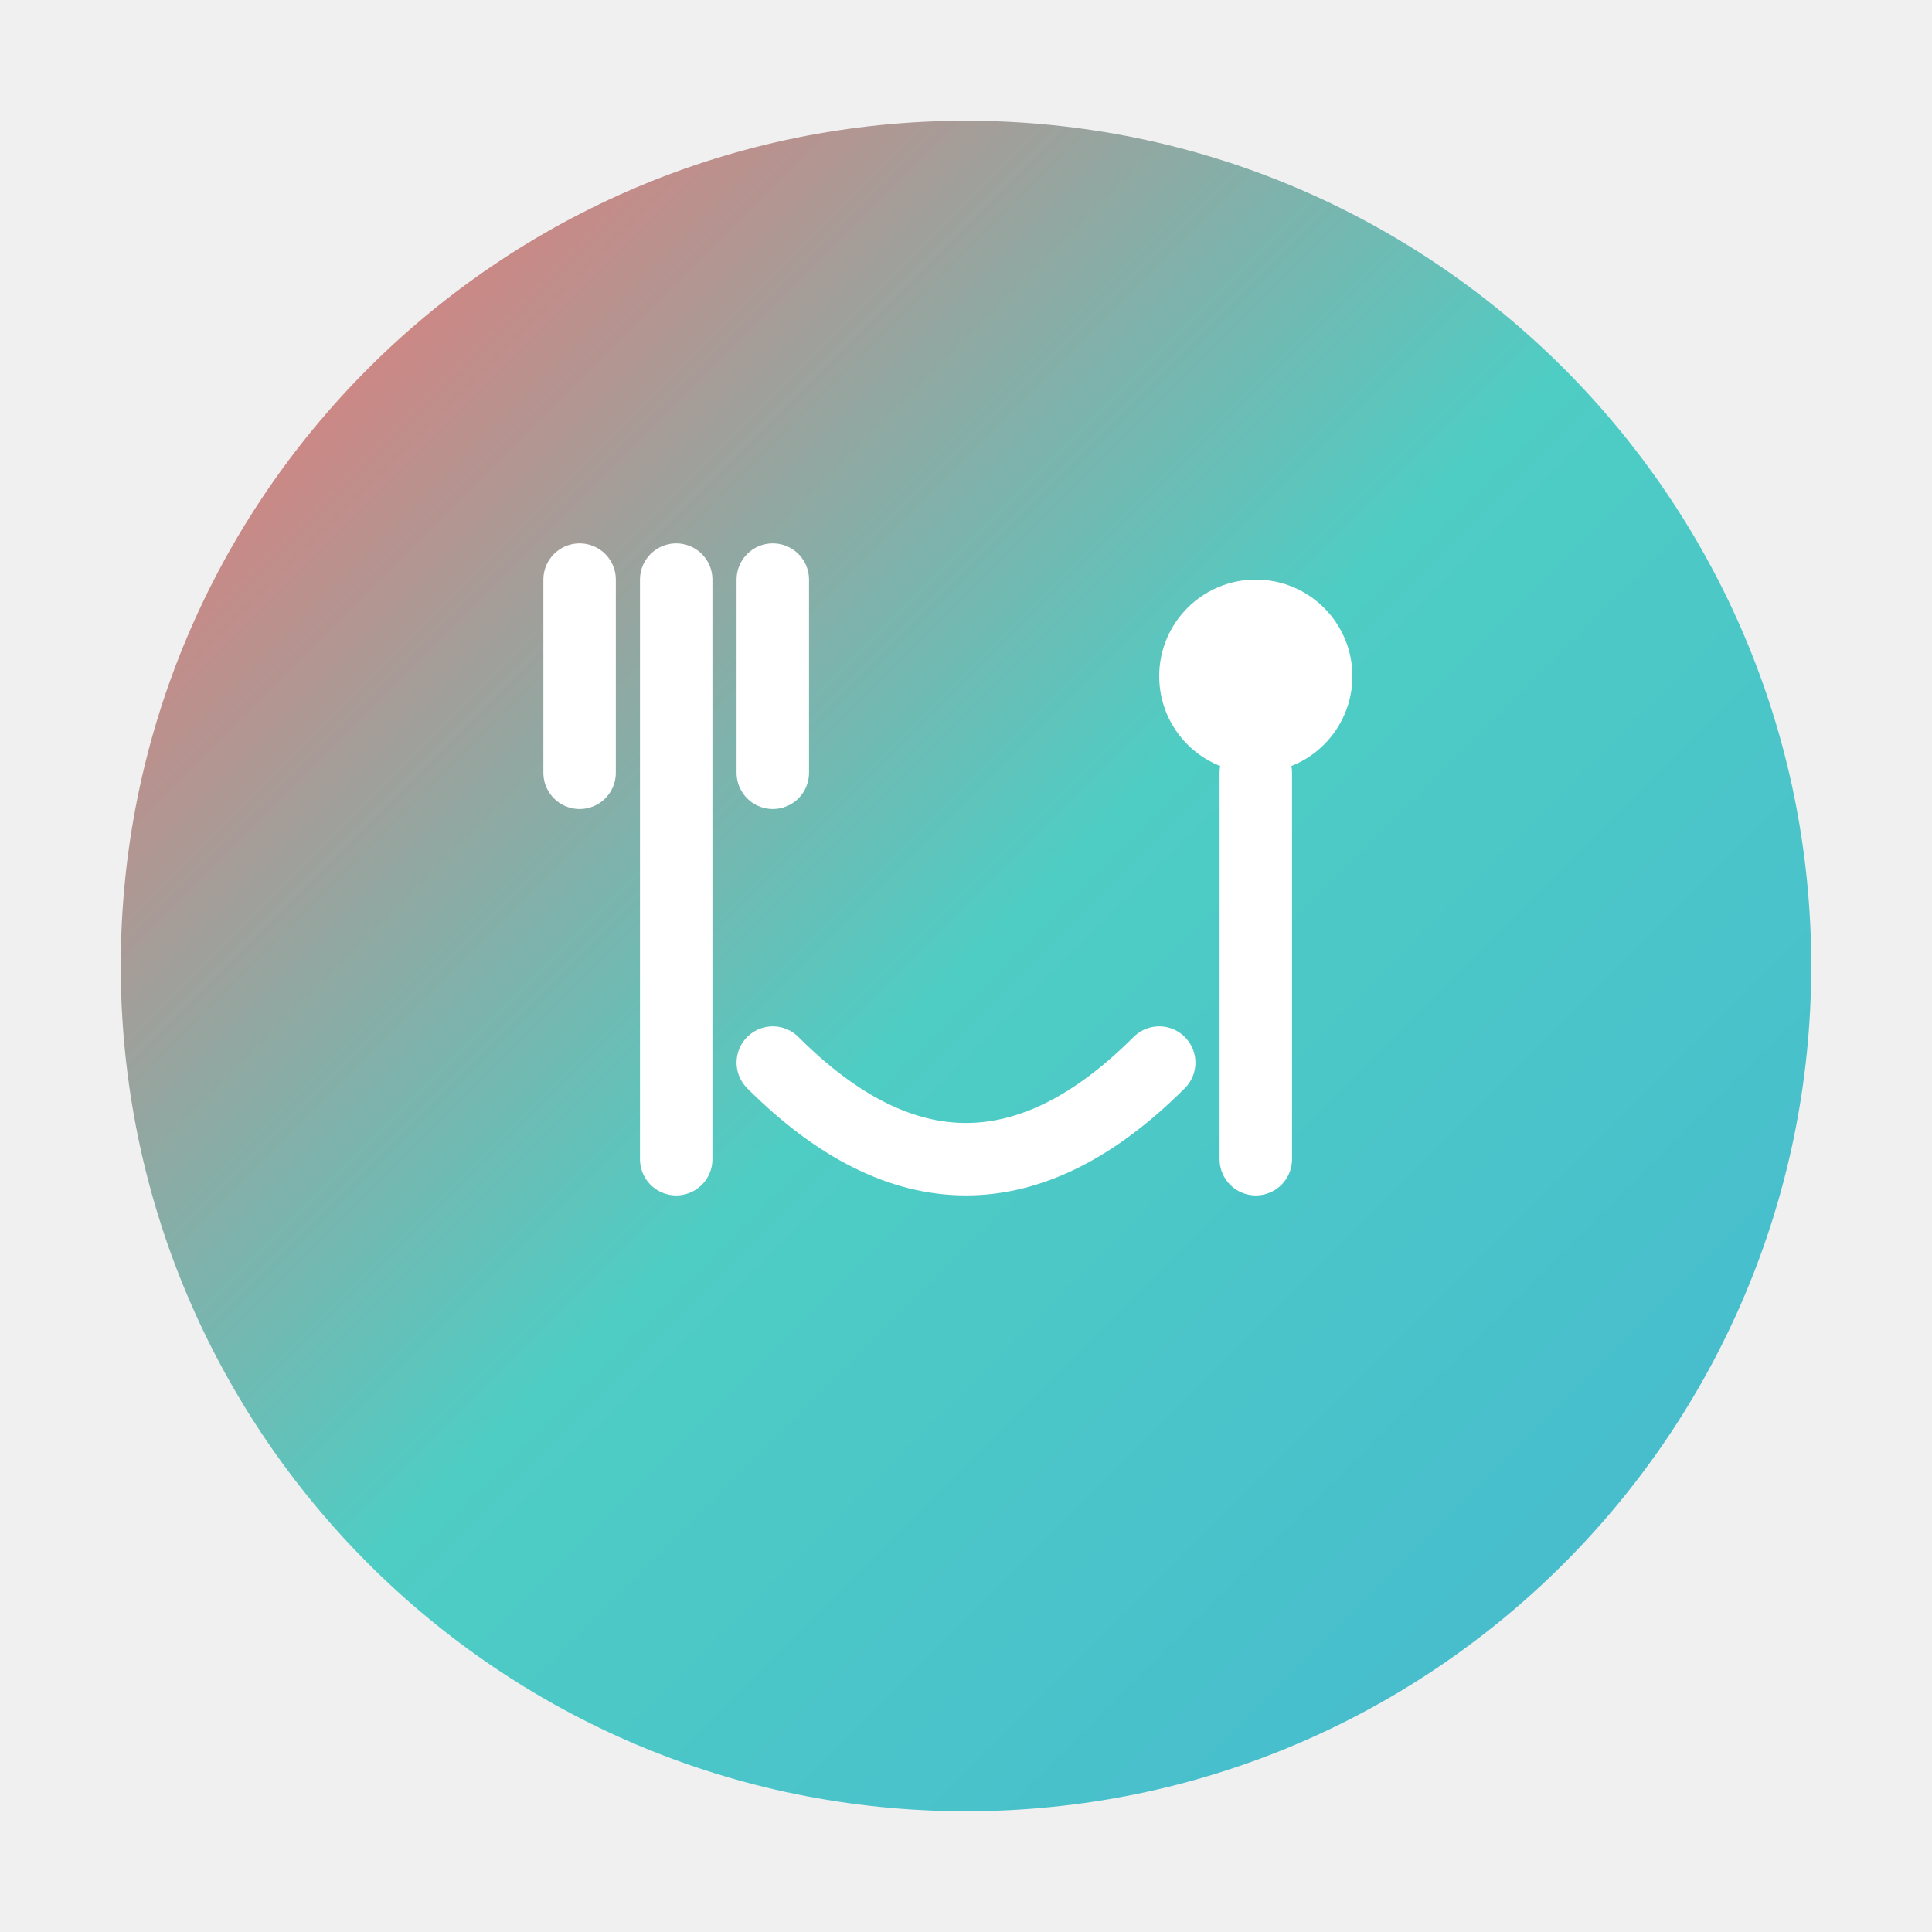
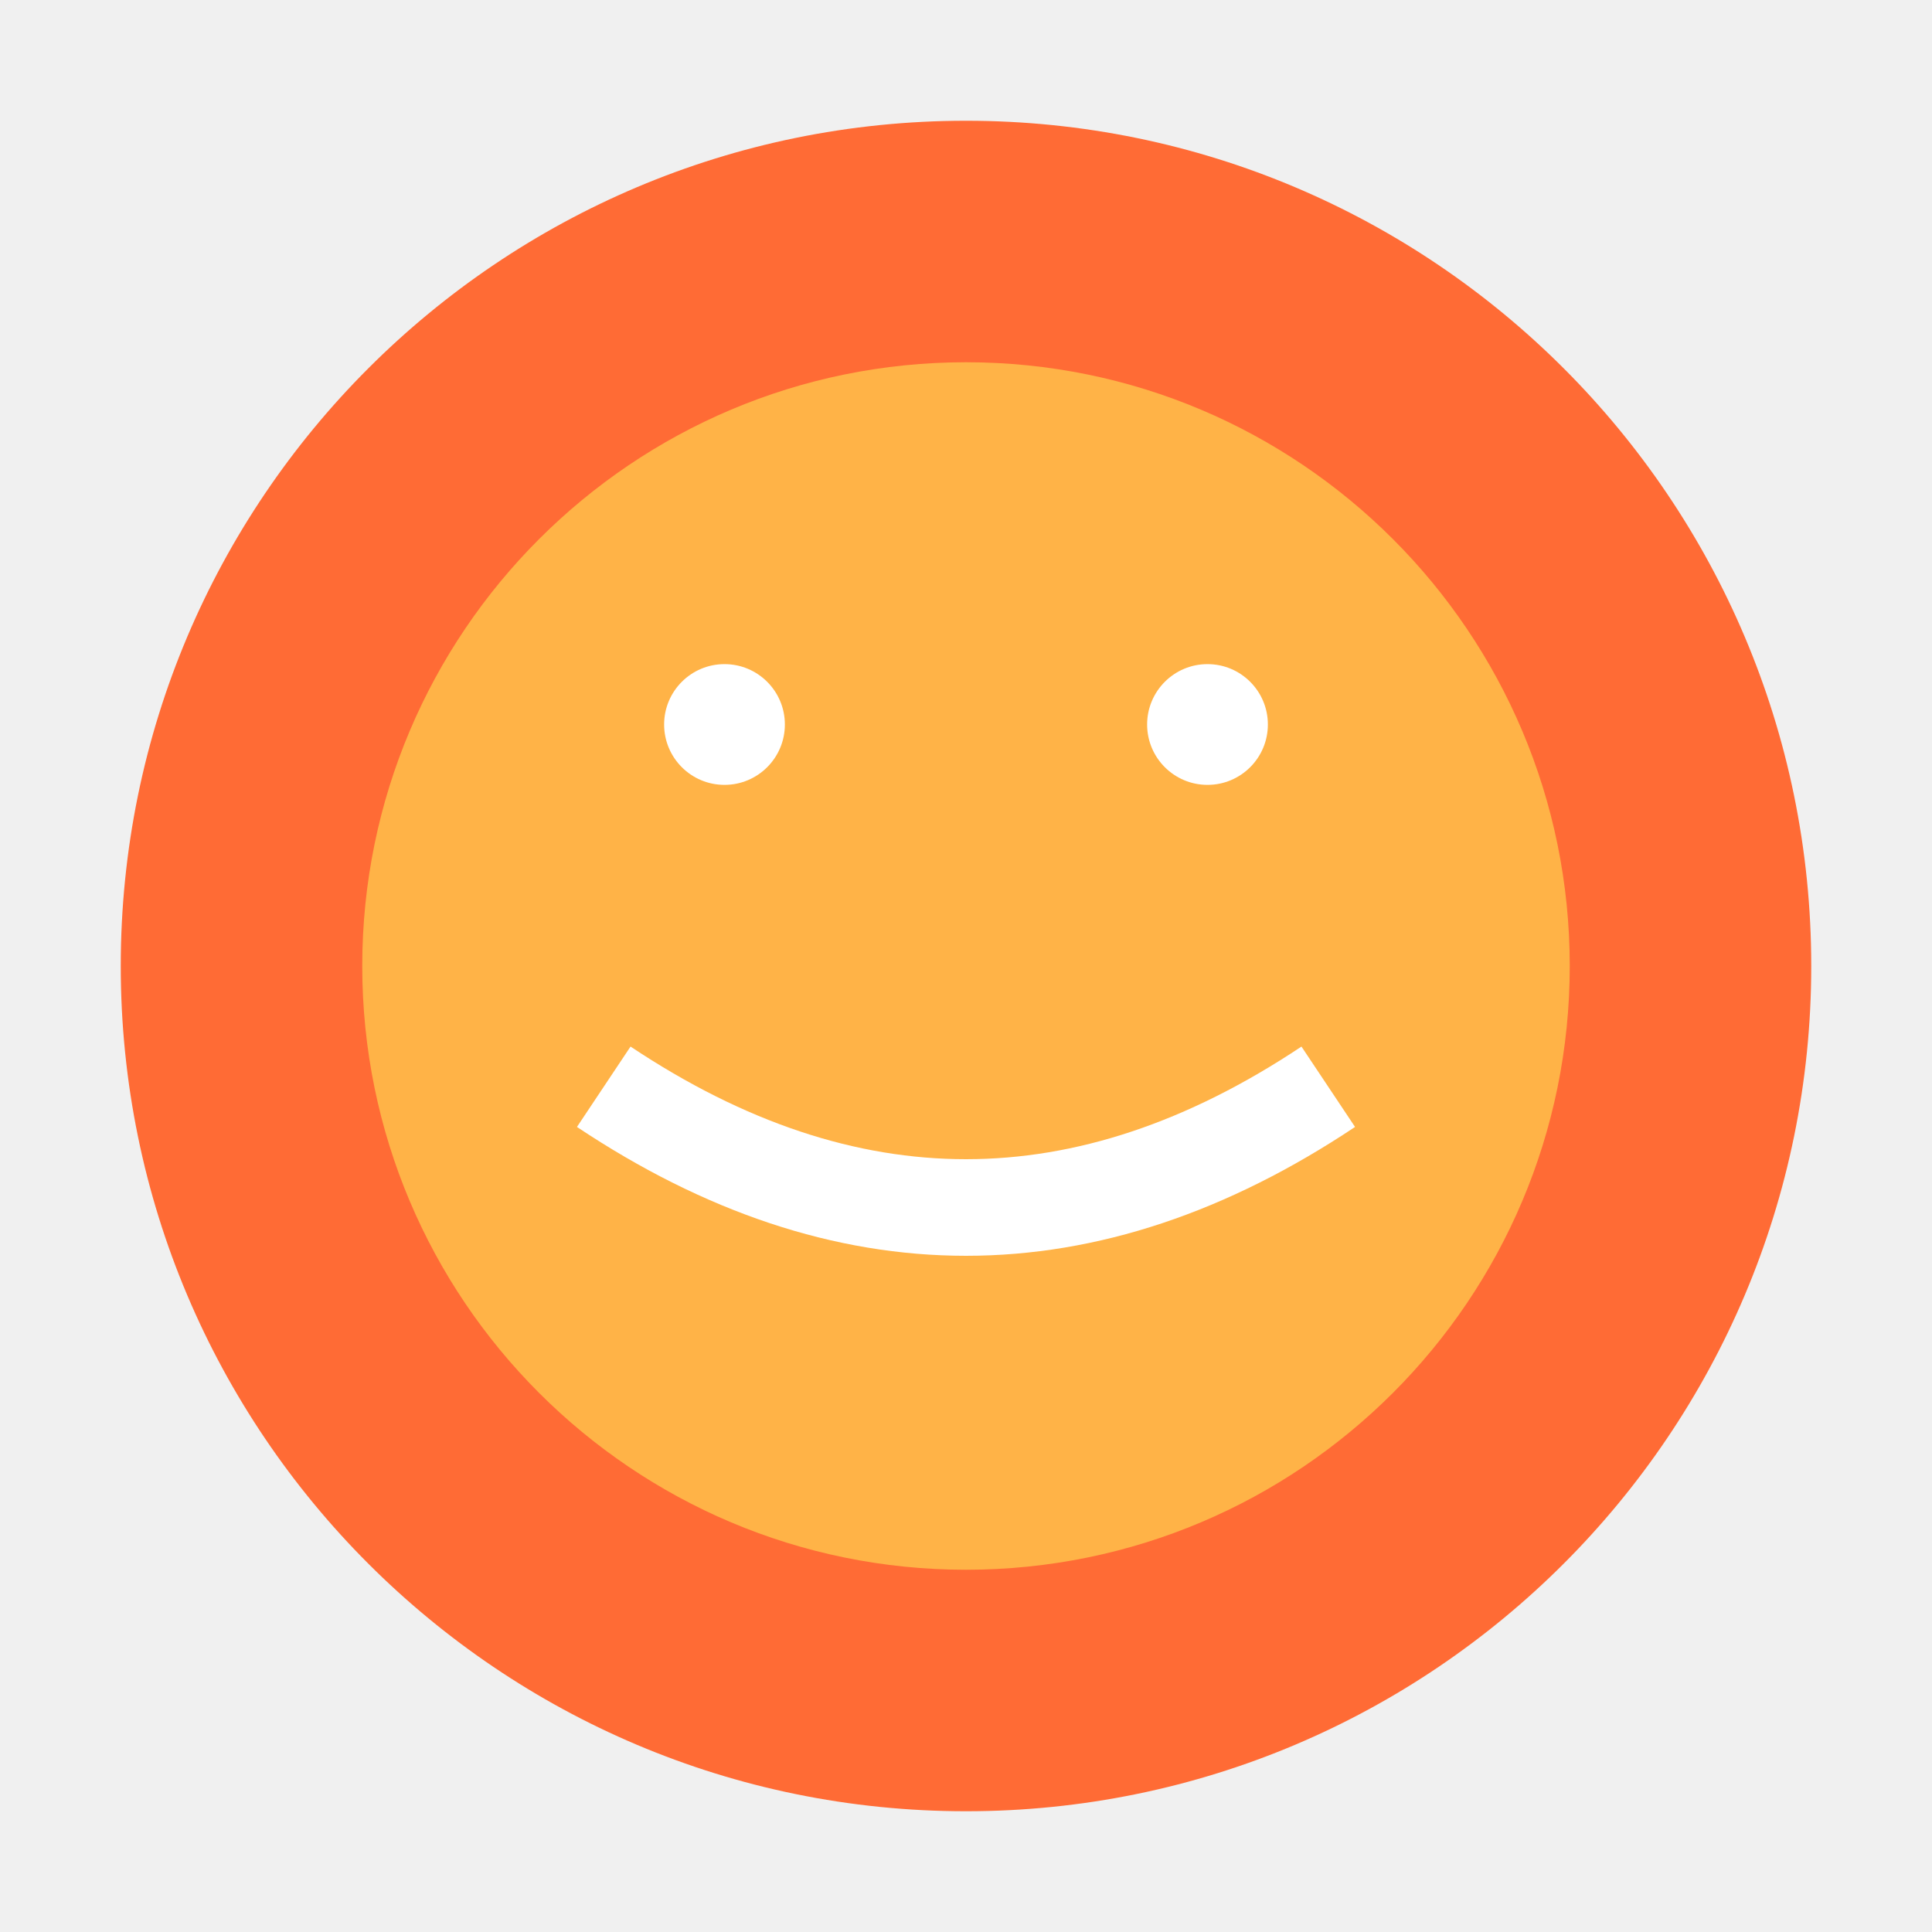
- <svg xmlns="http://www.w3.org/2000/svg" width="32" height="32" viewBox="0 0 32 32">
-   <defs>
-     <linearGradient id="moodGradient" x1="0%" y1="0%" x2="100%" y2="100%">
-       <stop offset="0%" style="stop-color:#FF6B6B;stop-opacity:1" />
-       <stop offset="50%" style="stop-color:#4ECDC4;stop-opacity:1" />
-       <stop offset="100%" style="stop-color:#45B7D1;stop-opacity:1" />
-     </linearGradient>
-   </defs>
-   <circle cx="16" cy="16" r="14" fill="url(#moodGradient)" />
-   <g transform="translate(16, 16) scale(0.8)">
-     <g transform="translate(-6, -8)">
-       <path d="M0 0v12M-2 0v4M0 0v4M2 0v4" stroke="white" stroke-width="1.5" fill="none" stroke-linecap="round" />
-     </g>
-     <g transform="translate(6, -8)">
-       <circle cx="0" cy="2" r="2" fill="white" />
-       <path d="M0 4v8" stroke="white" stroke-width="1.5" stroke-linecap="round" />
-     </g>
-     <path d="M-4 2q4 4 8 0" stroke="white" stroke-width="1.5" fill="none" stroke-linecap="round" />
-   </g>
+ <svg xmlns="http://www.w3.org/2000/svg" width="16" height="16" viewBox="0 0 16 16">
+   <circle cx="8" cy="8" r="7" fill="#FF6B35" />
+   <circle cx="8" cy="8" r="5" fill="#FFB347" />
+   <circle cx="6" cy="6" r="0.5" fill="white" />
+   <circle cx="10" cy="6" r="0.5" fill="white" />
+   <path d="M5 9 Q8 11 11 9" stroke="white" stroke-width="0.8" fill="none" />
</svg>
